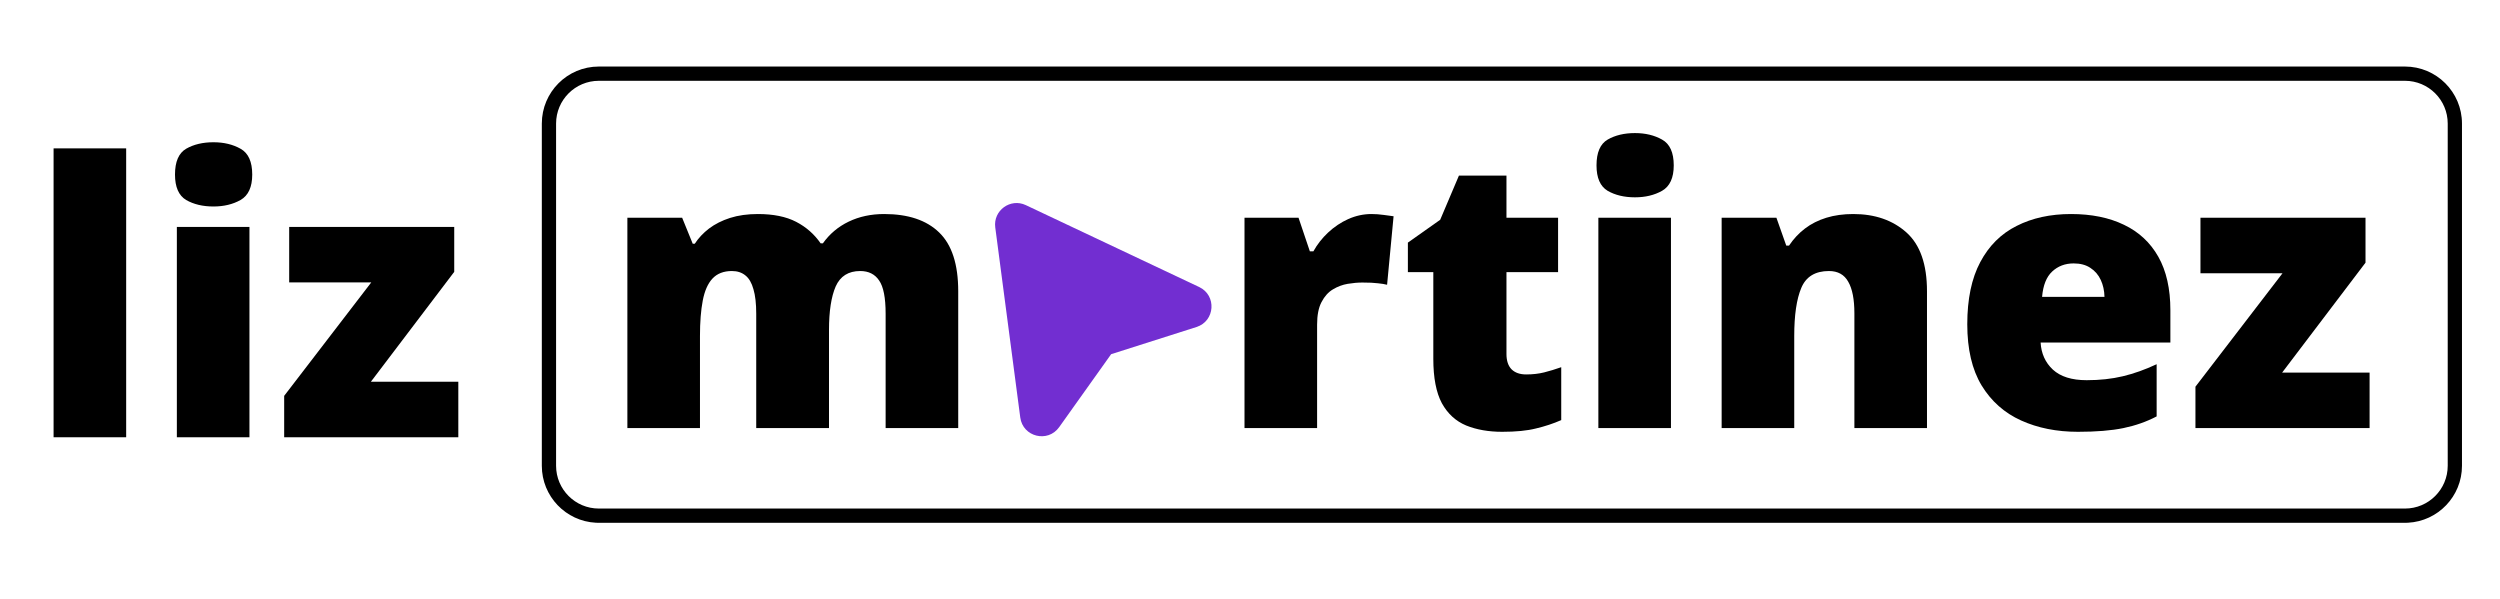
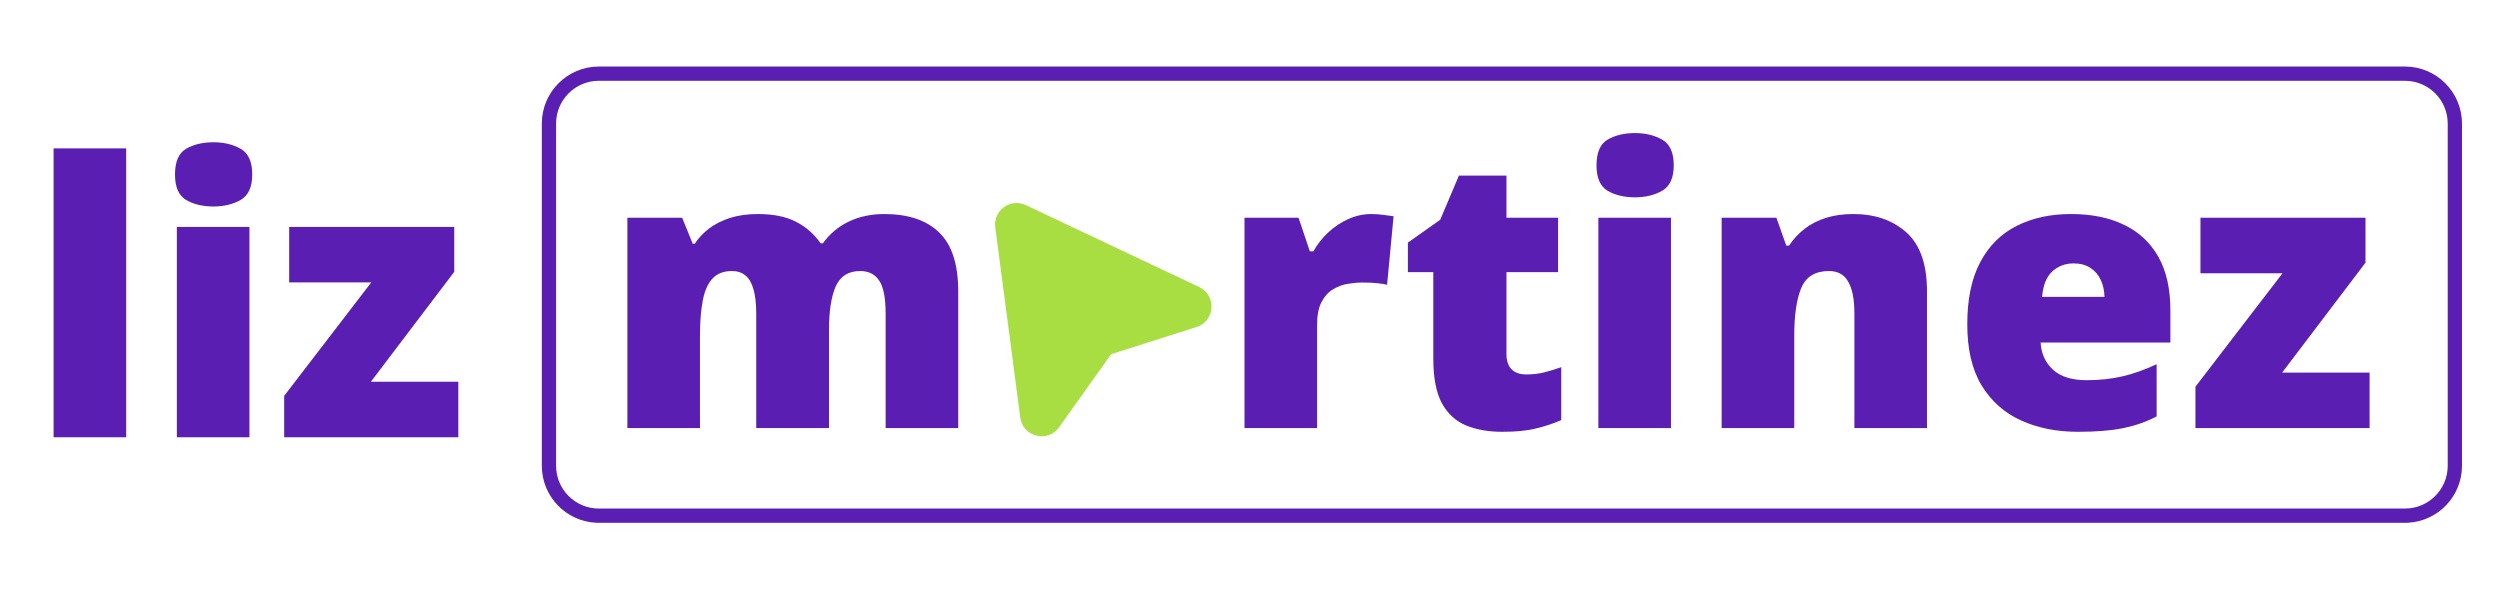
<svg xmlns="http://www.w3.org/2000/svg" width="263" height="63" viewBox="0 0 263 63" fill="none">
  <style>
  .logo-arrow {
    transform-origin: center;
    transform-box: fill-box;
    transition: transform 0.25s ease;
  }

  @keyframes arrow-nudge {
    0% {
      transform: translate(0, 0);
    }
    50% {
      transform: translate(3px, -2px) scale(1.02);
    }
    100% {
      transform: translate(0, 0);
    }
  }

  svg:hover .logo-arrow {
    animation: arrow-nudge 0.45s ease;
  }
</style>
-   <path d="M48.215 46H29.895V41.645L39.055 29.711H30.422V23.871H47.785V28.598L39.016 40.16H48.215V46Z" fill="black" />
-   <path d="M26.242 23.871V46H18.605V23.871H26.242ZM22.453 14.965C23.547 14.965 24.497 15.193 25.305 15.648C26.125 16.104 26.535 17.009 26.535 18.363C26.535 19.678 26.125 20.57 25.305 21.039C24.497 21.495 23.547 21.723 22.453 21.723C21.333 21.723 20.376 21.495 19.582 21.039C18.801 20.57 18.41 19.678 18.41 18.363C18.41 17.009 18.801 16.104 19.582 15.648C20.376 15.193 21.333 14.965 22.453 14.965Z" fill="black" />
-   <path d="M13.273 46H5.637V15.609H13.273V46Z" fill="black" />
-   <path d="M253 53.5V55H63V53.5H253ZM257.5 49V13C257.5 10.515 255.485 8.5 253 8.5H63C60.515 8.5 58.5 10.515 58.5 13V49C58.5 51.485 60.515 53.5 63 53.5V55L62.691 54.992C59.521 54.832 57 52.21 57 49V13C57 9.686 59.686 7 63 7H253C256.314 7 259 9.686 259 13V49C259 52.21 256.479 54.832 253.309 54.992L253 55V53.5C255.485 53.5 257.5 51.485 257.5 49Z" fill="black" />
-   <path d="M249.281 45.035H230.961V40.68L240.121 28.746H231.488V22.906H248.852V27.633L240.082 39.195H249.281V45.035Z" fill="black" />
-   <path d="M217.875 22.516C220.023 22.516 221.879 22.893 223.441 23.648C225.004 24.391 226.208 25.51 227.055 27.008C227.901 28.505 228.324 30.38 228.324 32.633V36.031H214.672C214.737 37.19 215.167 38.141 215.961 38.883C216.768 39.625 217.953 39.996 219.516 39.996C220.896 39.996 222.159 39.859 223.305 39.586C224.464 39.312 225.655 38.889 226.879 38.316V43.805C225.811 44.365 224.646 44.775 223.383 45.035C222.12 45.296 220.525 45.426 218.598 45.426C216.371 45.426 214.379 45.029 212.621 44.234C210.863 43.44 209.477 42.21 208.461 40.543C207.458 38.876 206.957 36.734 206.957 34.117C206.957 31.461 207.413 29.28 208.324 27.574C209.236 25.855 210.512 24.586 212.152 23.766C213.793 22.932 215.701 22.516 217.875 22.516ZM218.148 27.711C217.25 27.711 216.495 27.997 215.883 28.57C215.284 29.13 214.932 30.016 214.828 31.227H221.391C221.378 30.576 221.247 29.983 221 29.449C220.753 28.915 220.388 28.492 219.906 28.18C219.438 27.867 218.852 27.711 218.148 27.711Z" fill="black" />
-   <path d="M194.965 22.516C197.243 22.516 199.105 23.16 200.551 24.449C201.996 25.738 202.719 27.802 202.719 30.641V45.035H195.082V32.965C195.082 31.494 194.867 30.387 194.438 29.645C194.021 28.889 193.344 28.512 192.406 28.512C190.961 28.512 189.991 29.104 189.496 30.289C189.001 31.461 188.754 33.147 188.754 35.348V45.035H181.117V22.906H186.879L187.914 25.836H188.207C188.676 25.133 189.236 24.534 189.887 24.039C190.538 23.544 191.286 23.167 192.133 22.906C192.979 22.646 193.923 22.516 194.965 22.516Z" fill="black" />
-   <path d="M175.785 22.906V45.035H168.148V22.906H175.785ZM171.996 14C173.09 14 174.04 14.228 174.848 14.684C175.668 15.139 176.078 16.044 176.078 17.398C176.078 18.713 175.668 19.605 174.848 20.074C174.04 20.53 173.09 20.758 171.996 20.758C170.876 20.758 169.919 20.53 169.125 20.074C168.344 19.605 167.953 18.713 167.953 17.398C167.953 16.044 168.344 15.139 169.125 14.684C169.919 14.228 170.876 14 171.996 14Z" fill="black" />
-   <path d="M160.551 39.391C161.241 39.391 161.872 39.319 162.445 39.176C163.018 39.033 163.617 38.85 164.242 38.629V44.195C163.409 44.56 162.523 44.853 161.586 45.074C160.661 45.309 159.477 45.426 158.031 45.426C156.599 45.426 155.336 45.204 154.242 44.762C153.148 44.306 152.296 43.525 151.684 42.418C151.085 41.298 150.785 39.742 150.785 37.75V28.629H148.109V25.523L151.508 23.121L153.48 18.473H158.48V22.906H163.91V28.629H158.48V37.242C158.48 37.958 158.663 38.499 159.027 38.863C159.392 39.215 159.9 39.391 160.551 39.391Z" fill="black" />
-   <path d="M144.281 22.516C144.698 22.516 145.134 22.548 145.59 22.613C146.046 22.665 146.384 22.711 146.605 22.75L145.922 29.957C145.674 29.892 145.355 29.84 144.965 29.801C144.574 29.749 144.027 29.723 143.324 29.723C142.842 29.723 142.328 29.768 141.781 29.859C141.234 29.951 140.714 30.146 140.219 30.445C139.737 30.732 139.34 31.174 139.027 31.773C138.715 32.359 138.559 33.154 138.559 34.156V45.035H130.922V22.906H136.605L137.797 26.441H138.168C138.572 25.712 139.086 25.055 139.711 24.469C140.349 23.87 141.059 23.395 141.84 23.043C142.634 22.691 143.448 22.516 144.281 22.516Z" fill="black" />
-   <path d="M93.012 22.516C95.538 22.516 97.465 23.16 98.793 24.449C100.134 25.738 100.805 27.802 100.805 30.641V45.035H93.168V33.004C93.168 31.324 92.94 30.159 92.484 29.508C92.042 28.844 91.378 28.512 90.492 28.512C89.255 28.512 88.396 29.052 87.914 30.133C87.445 31.213 87.211 32.743 87.211 34.723V45.035H79.555V33.004C79.555 31.936 79.457 31.077 79.262 30.426C79.079 29.762 78.799 29.28 78.422 28.98C78.044 28.668 77.569 28.512 76.996 28.512C76.124 28.512 75.44 28.779 74.945 29.312C74.463 29.833 74.125 30.602 73.93 31.617C73.734 32.633 73.637 33.876 73.637 35.348V45.035H66V22.906H71.762L72.875 25.641H73.09C73.481 25.042 73.982 24.508 74.594 24.039C75.219 23.57 75.954 23.199 76.801 22.926C77.66 22.652 78.637 22.516 79.731 22.516C81.358 22.516 82.699 22.789 83.754 23.336C84.809 23.883 85.668 24.638 86.332 25.602H86.566C87.269 24.612 88.174 23.85 89.281 23.316C90.388 22.783 91.632 22.516 93.012 22.516Z" fill="black" />
-   <path class="logo-arrow" d="M104.701 23.923C104.468 22.145 106.294 20.813 107.916 21.579L126.153 30.195C128.013 31.073 127.833 33.777 125.873 34.401L116.891 37.261L111.423 44.939C110.229 46.615 107.6 45.961 107.332 43.921L104.701 23.923Z" fill="#722ED1" />
+   <path d="M48.215 46H29.895V41.645L39.055 29.711H30.422V23.871H47.785V28.598L39.016 40.16H48.215V46Z" fill="#5A1FB2" />
+   <path d="M26.242 23.871V46H18.605V23.871H26.242ZM22.453 14.965C23.547 14.965 24.497 15.193 25.305 15.648C26.125 16.104 26.535 17.009 26.535 18.363C26.535 19.678 26.125 20.57 25.305 21.039C24.497 21.495 23.547 21.723 22.453 21.723C21.333 21.723 20.376 21.495 19.582 21.039C18.801 20.57 18.41 19.678 18.41 18.363C18.41 17.009 18.801 16.104 19.582 15.648C20.376 15.193 21.333 14.965 22.453 14.965Z" fill="#5A1FB2" />
+   <path d="M13.273 46H5.637V15.609H13.273V46Z" fill="#5A1FB2" />
+   <path d="M253 53.5V55H63V53.5H253ZM257.5 49V13C257.5 10.515 255.485 8.5 253 8.5H63C60.515 8.5 58.5 10.515 58.5 13V49C58.5 51.485 60.515 53.5 63 53.5V55L62.691 54.992C59.521 54.832 57 52.21 57 49V13C57 9.686 59.686 7 63 7H253C256.314 7 259 9.686 259 13V49C259 52.21 256.479 54.832 253.309 54.992L253 55V53.5C255.485 53.5 257.5 51.485 257.5 49Z" fill="#5A1FB2" />
+   <path d="M249.281 45.035H230.961V40.68L240.121 28.746H231.488V22.906H248.852V27.633L240.082 39.195H249.281V45.035Z" fill="#5A1FB2" />
+   <path d="M217.875 22.516C220.023 22.516 221.879 22.893 223.441 23.648C225.004 24.391 226.208 25.51 227.055 27.008C227.901 28.505 228.324 30.38 228.324 32.633V36.031H214.672C214.737 37.19 215.167 38.141 215.961 38.883C216.768 39.625 217.953 39.996 219.516 39.996C220.896 39.996 222.159 39.859 223.305 39.586C224.464 39.312 225.655 38.889 226.879 38.316V43.805C225.811 44.365 224.646 44.775 223.383 45.035C222.12 45.296 220.525 45.426 218.598 45.426C216.371 45.426 214.379 45.029 212.621 44.234C210.863 43.44 209.477 42.21 208.461 40.543C207.458 38.876 206.957 36.734 206.957 34.117C206.957 31.461 207.413 29.28 208.324 27.574C209.236 25.855 210.512 24.586 212.152 23.766C213.793 22.932 215.701 22.516 217.875 22.516ZM218.148 27.711C217.25 27.711 216.495 27.997 215.883 28.57C215.284 29.13 214.932 30.016 214.828 31.227H221.391C221.378 30.576 221.247 29.983 221 29.449C220.753 28.915 220.388 28.492 219.906 28.18C219.438 27.867 218.852 27.711 218.148 27.711Z" fill="#5A1FB2" />
+   <path d="M194.965 22.516C197.243 22.516 199.105 23.16 200.551 24.449C201.996 25.738 202.719 27.802 202.719 30.641V45.035H195.082V32.965C195.082 31.494 194.867 30.387 194.438 29.645C194.021 28.889 193.344 28.512 192.406 28.512C190.961 28.512 189.991 29.104 189.496 30.289C189.001 31.461 188.754 33.147 188.754 35.348V45.035H181.117V22.906H186.879L187.914 25.836H188.207C188.676 25.133 189.236 24.534 189.887 24.039C190.538 23.544 191.286 23.167 192.133 22.906C192.979 22.646 193.923 22.516 194.965 22.516Z" fill="#5A1FB2" />
+   <path d="M175.785 22.906V45.035H168.148V22.906H175.785ZM171.996 14C173.09 14 174.04 14.228 174.848 14.684C175.668 15.139 176.078 16.044 176.078 17.398C176.078 18.713 175.668 19.605 174.848 20.074C174.04 20.53 173.09 20.758 171.996 20.758C170.876 20.758 169.919 20.53 169.125 20.074C168.344 19.605 167.953 18.713 167.953 17.398C167.953 16.044 168.344 15.139 169.125 14.684C169.919 14.228 170.876 14 171.996 14Z" fill="#5A1FB2" />
+   <path d="M160.551 39.391C161.241 39.391 161.872 39.319 162.445 39.176C163.018 39.033 163.617 38.85 164.242 38.629V44.195C163.409 44.56 162.523 44.853 161.586 45.074C160.661 45.309 159.477 45.426 158.031 45.426C156.599 45.426 155.336 45.204 154.242 44.762C153.148 44.306 152.296 43.525 151.684 42.418C151.085 41.298 150.785 39.742 150.785 37.75V28.629H148.109V25.523L151.508 23.121L153.48 18.473H158.48V22.906H163.91V28.629H158.48V37.242C158.48 37.958 158.663 38.499 159.027 38.863C159.392 39.215 159.9 39.391 160.551 39.391Z" fill="#5A1FB2" />
+   <path d="M144.281 22.516C144.698 22.516 145.134 22.548 145.59 22.613C146.046 22.665 146.384 22.711 146.605 22.75L145.922 29.957C145.674 29.892 145.355 29.84 144.965 29.801C144.574 29.749 144.027 29.723 143.324 29.723C142.842 29.723 142.328 29.768 141.781 29.859C141.234 29.951 140.714 30.146 140.219 30.445C139.737 30.732 139.34 31.174 139.027 31.773C138.715 32.359 138.559 33.154 138.559 34.156V45.035H130.922V22.906H136.605L137.797 26.441H138.168C138.572 25.712 139.086 25.055 139.711 24.469C140.349 23.87 141.059 23.395 141.84 23.043C142.634 22.691 143.448 22.516 144.281 22.516Z" fill="#5A1FB2" />
+   <path d="M93.012 22.516C95.538 22.516 97.465 23.16 98.793 24.449C100.134 25.738 100.805 27.802 100.805 30.641V45.035H93.168V33.004C93.168 31.324 92.94 30.159 92.484 29.508C92.042 28.844 91.378 28.512 90.492 28.512C89.255 28.512 88.396 29.052 87.914 30.133C87.445 31.213 87.211 32.743 87.211 34.723V45.035H79.555V33.004C79.555 31.936 79.457 31.077 79.262 30.426C79.079 29.762 78.799 29.28 78.422 28.98C78.044 28.668 77.569 28.512 76.996 28.512C76.124 28.512 75.44 28.779 74.945 29.312C74.463 29.833 74.125 30.602 73.93 31.617C73.734 32.633 73.637 33.876 73.637 35.348V45.035H66V22.906H71.762L72.875 25.641H73.09C73.481 25.042 73.982 24.508 74.594 24.039C75.219 23.57 75.954 23.199 76.801 22.926C77.66 22.652 78.637 22.516 79.731 22.516C81.358 22.516 82.699 22.789 83.754 23.336C84.809 23.883 85.668 24.638 86.332 25.602H86.566C87.269 24.612 88.174 23.85 89.281 23.316C90.388 22.783 91.632 22.516 93.012 22.516Z" fill="#5A1FB2" />
+   <path class="logo-arrow" d="M104.701 23.923C104.468 22.145 106.294 20.813 107.916 21.579L126.153 30.195C128.013 31.073 127.833 33.777 125.873 34.401L116.891 37.261L111.423 44.939C110.229 46.615 107.6 45.961 107.332 43.921L104.701 23.923Z" fill="#A8DE42" />
</svg>
